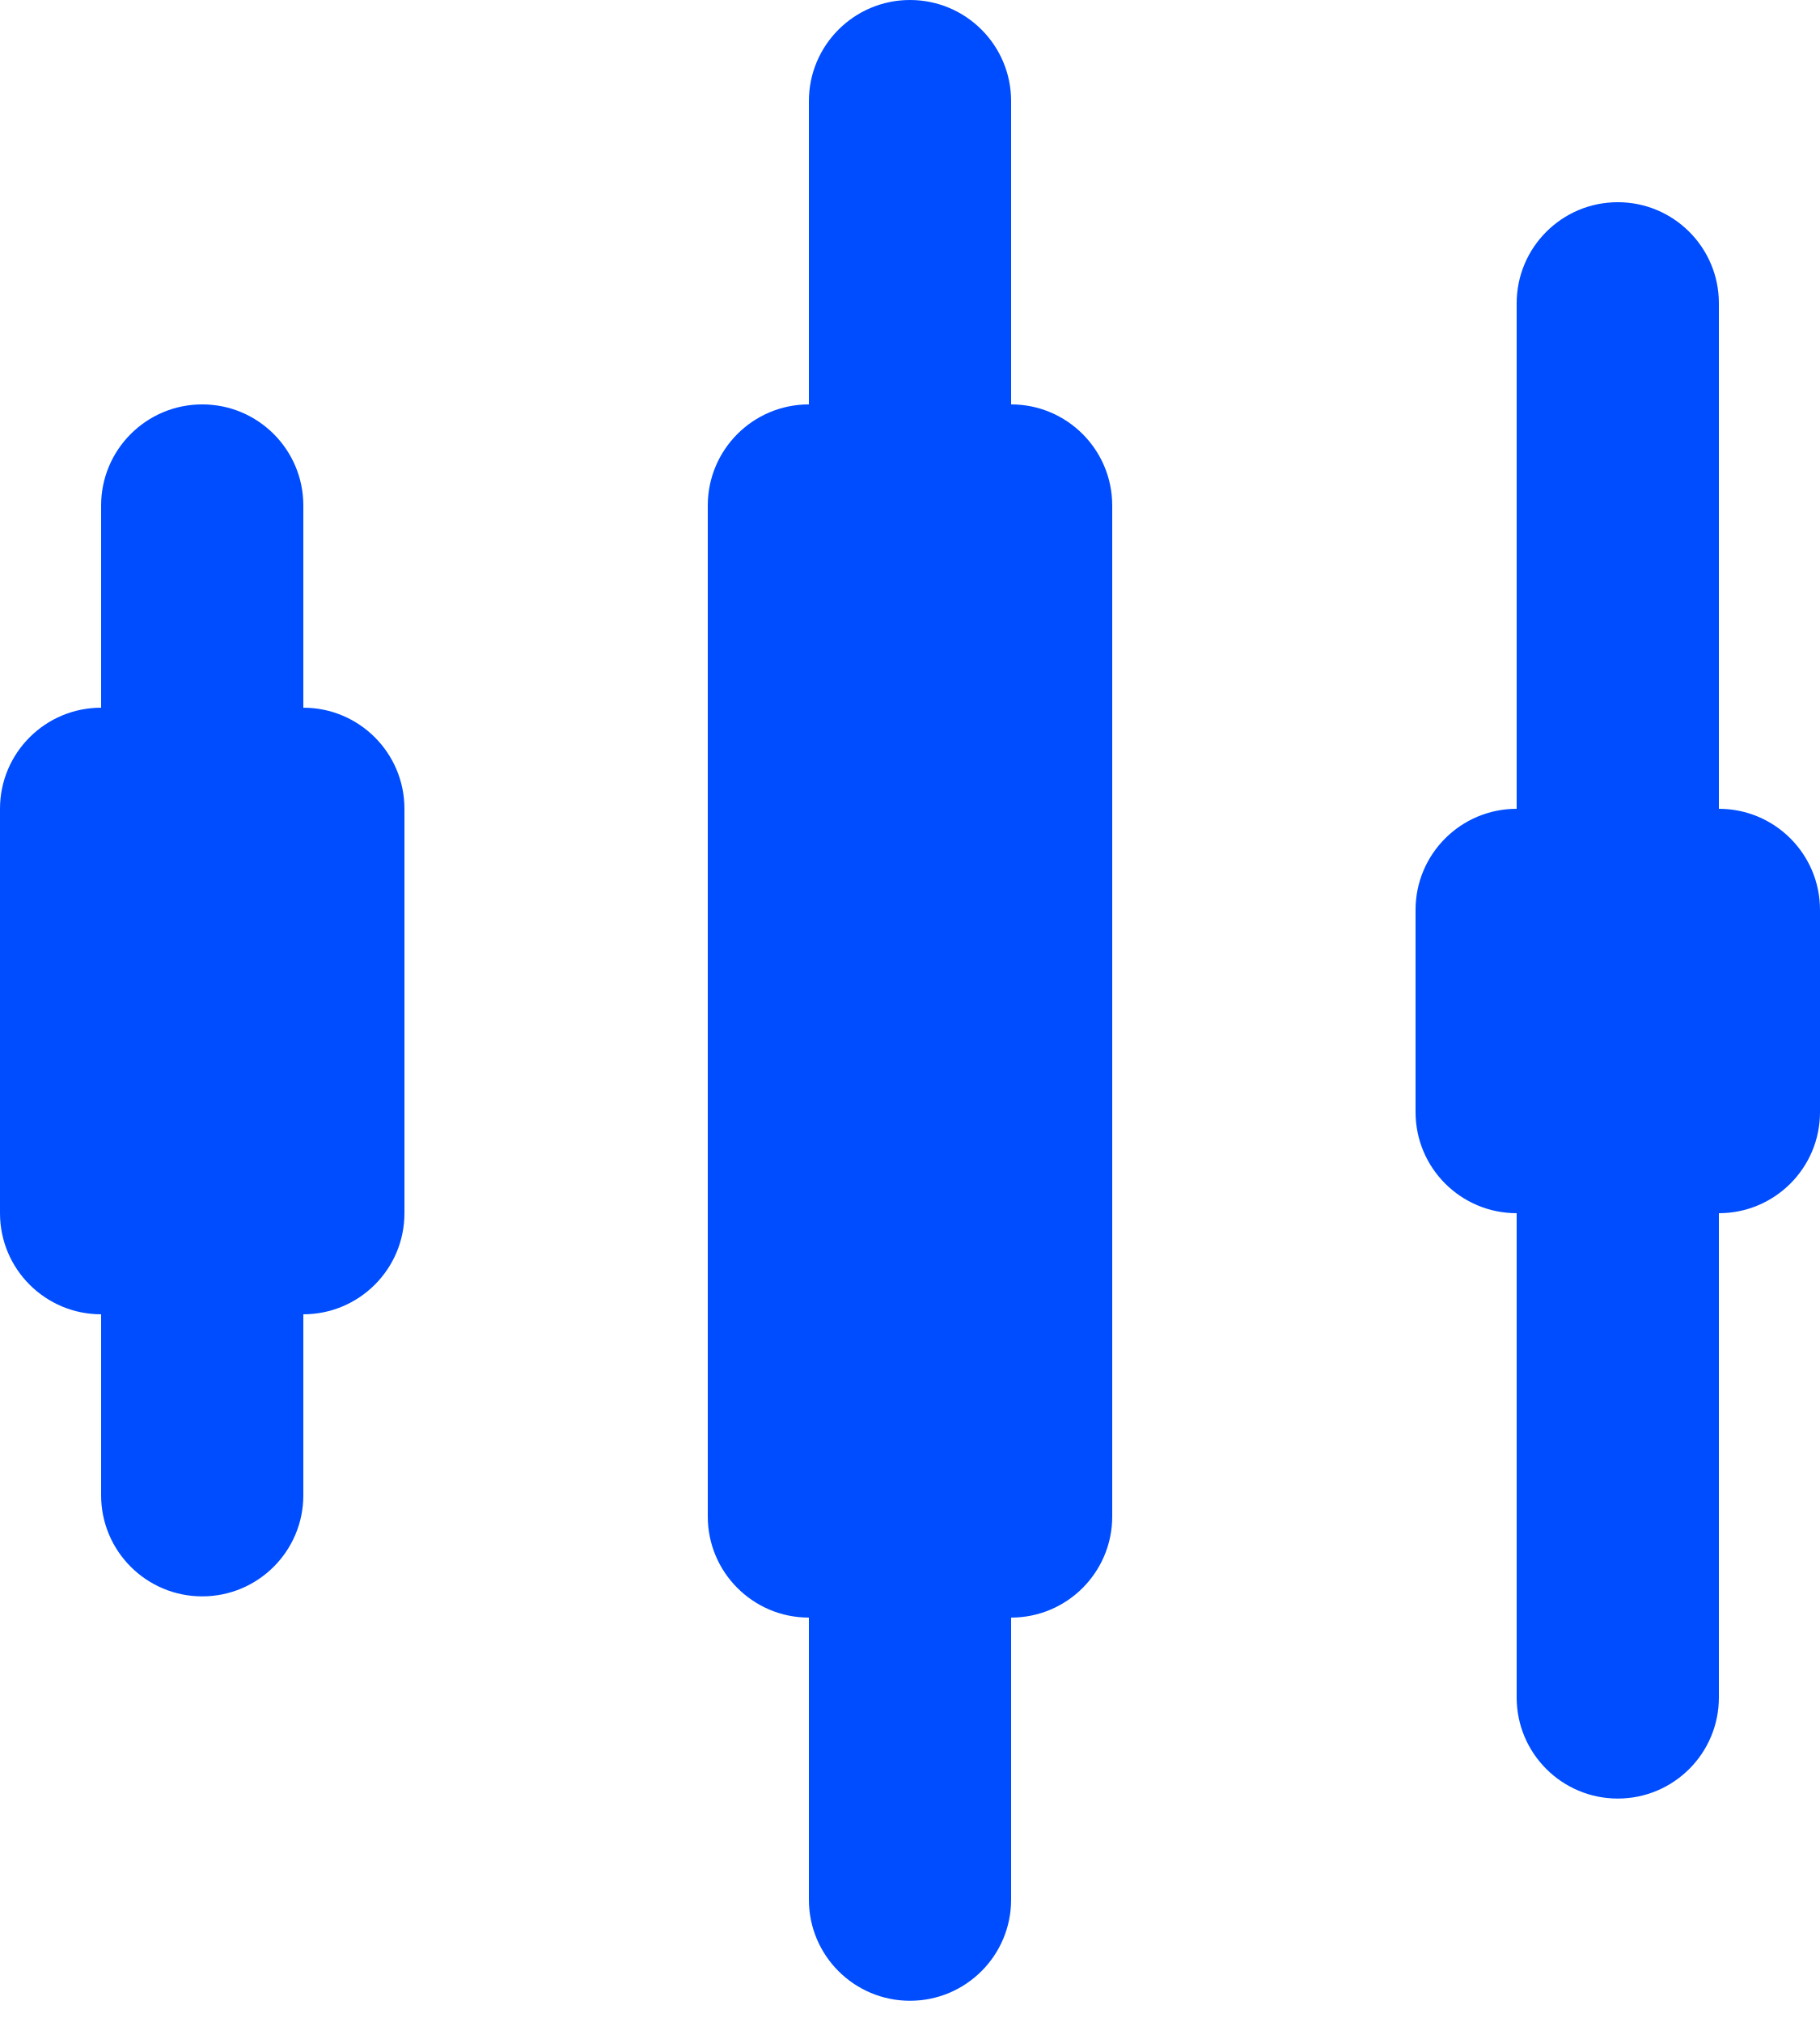
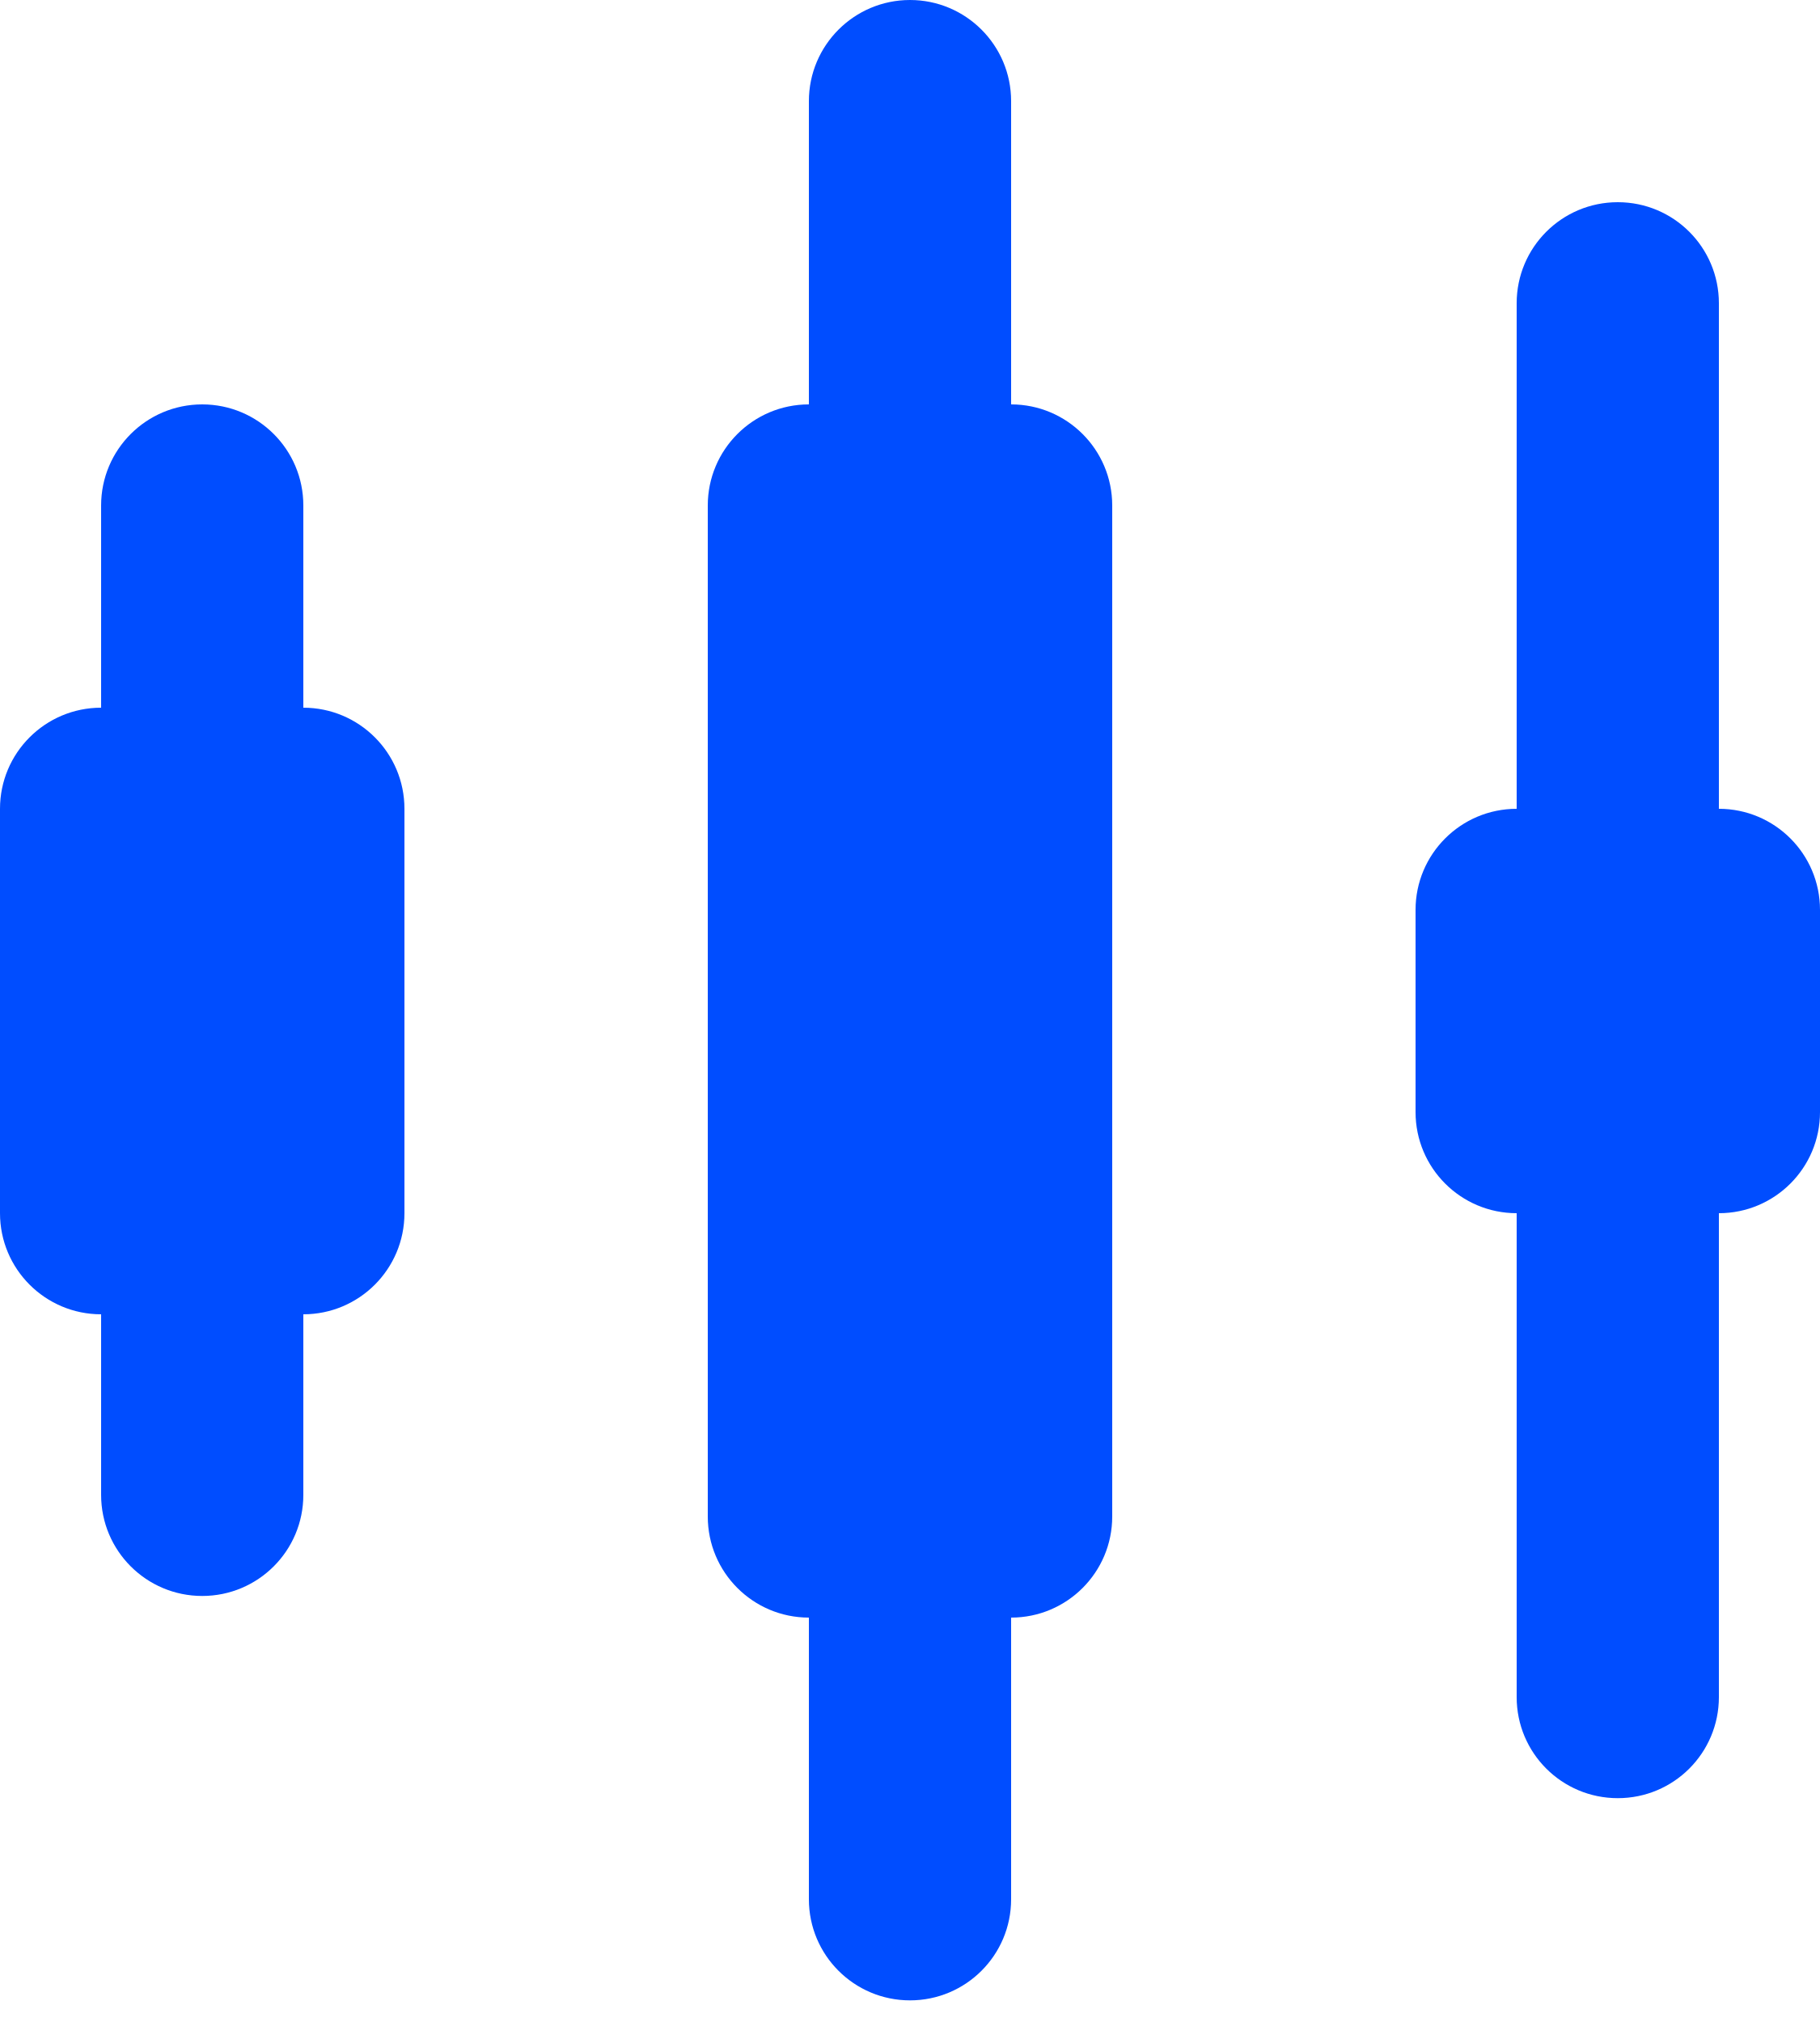
- <svg xmlns="http://www.w3.org/2000/svg" xmlns:xlink="http://www.w3.org/1999/xlink" width="18" height="20" viewBox="0 0 18 20">
-   <defs>
-     <path id="uzb7a" d="M955 152.79a1 1 0 0 1-1-1V142a1 1 0 1 1 2 0v9.79a1 1 0 0 1-1 1z" />
-     <path id="uzb7b" d="M969 154.79a1 1 0 0 1-1-1V140a1 1 0 1 1 2 0v13.79a1 1 0 0 1-1 1z" />
-     <path id="uzb7c" d="M962 156.79a1 1 0 0 1-1-1V138a1 1 0 0 1 2 0v17.79a1 1 0 0 1-1 1z" />
-     <path id="uzb7d" d="M953 145a1 1 0 0 1 1-1h2a1 1 0 0 1 1 1v4a1 1 0 0 1-1 1h-2a1 1 0 0 1-1-1z" />
-     <path id="uzb7e" d="M967 146a1 1 0 0 1 1-1h2a1 1 0 0 1 1 1v2a1 1 0 0 1-1 1h-2a1 1 0 0 1-1-1z" />
-     <path id="uzb7f" d="M960 142a1 1 0 0 1 1-1h2a1 1 0 0 1 1 1v10a1 1 0 0 1-1 1h-2a1 1 0 0 1-1-1z" />
-   </defs>
-   <g>
-     <g transform="translate(-953 -137)">
-       <g>
-         <use fill="#004dff" xlink:href="#uzb7a" />
-       </g>
-       <g>
-         <use fill="#004dff" xlink:href="#uzb7b" />
-       </g>
-       <g>
-         <use fill="#004dff" xlink:href="#uzb7c" />
-       </g>
-       <g>
-         <use fill="#004dff" xlink:href="#uzb7d" />
-       </g>
-       <g>
-         <use fill="#004dff" xlink:href="#uzb7e" />
-       </g>
-       <g>
-         <use fill="#004dff" xlink:href="#uzb7f" />
+ <svg xmlns="http://www.w3.org/2000/svg" width="18px" height="20px" viewBox="0 0 18 20" version="1.1">
+   <defs />
+   <g id="MAIN" stroke="none" stroke-width="1" fill="none" fill-rule="evenodd">
+     <g id="WIDGETS" transform="translate(-953, -137)" fill="#004DFF">
+       <g id="Group-26" transform="translate(158, 125)">
+         <g id="Group" transform="translate(795, 12)">
+           <path d="M2,15.786 C1.448,15.786 1,15.339 1,14.786 L1,5 C1,4.447 1.448,4 2,4 C2.552,4 3,4.447 3,5 L3,14.786 C3,15.339 2.552,15.786 2,15.786 Z" id="Path" />
+           <path d="M16,17.786 C15.447,17.786 15,17.339 15,16.786 L15,3 C15,2.447 15.447,2 16,2 C16.553,2 17,2.447 17,3 L17,16.786 C17,17.339 16.553,17.786 16,17.786 Z" id="Path" />
+           <path d="M9,19.786 C8.448,19.786 8,19.339 8,18.786 L8,1 C8,0.448 8.448,0 9,0 C9.552,0 10,0.448 10,1 L10,18.786 C10,19.339 9.552,19.786 9,19.786 Z" id="Path" />
+           <rect id="Rectangle-24" x="0" y="7" width="4" height="6" rx="1" />
+           <rect id="Rectangle-24-Copy-2" x="14" y="8" width="4" height="4" rx="1" />
+           <rect id="Rectangle-24-Copy" x="7" y="4" width="4" height="12" rx="1" />
+         </g>
      </g>
    </g>
  </g>
</svg>
